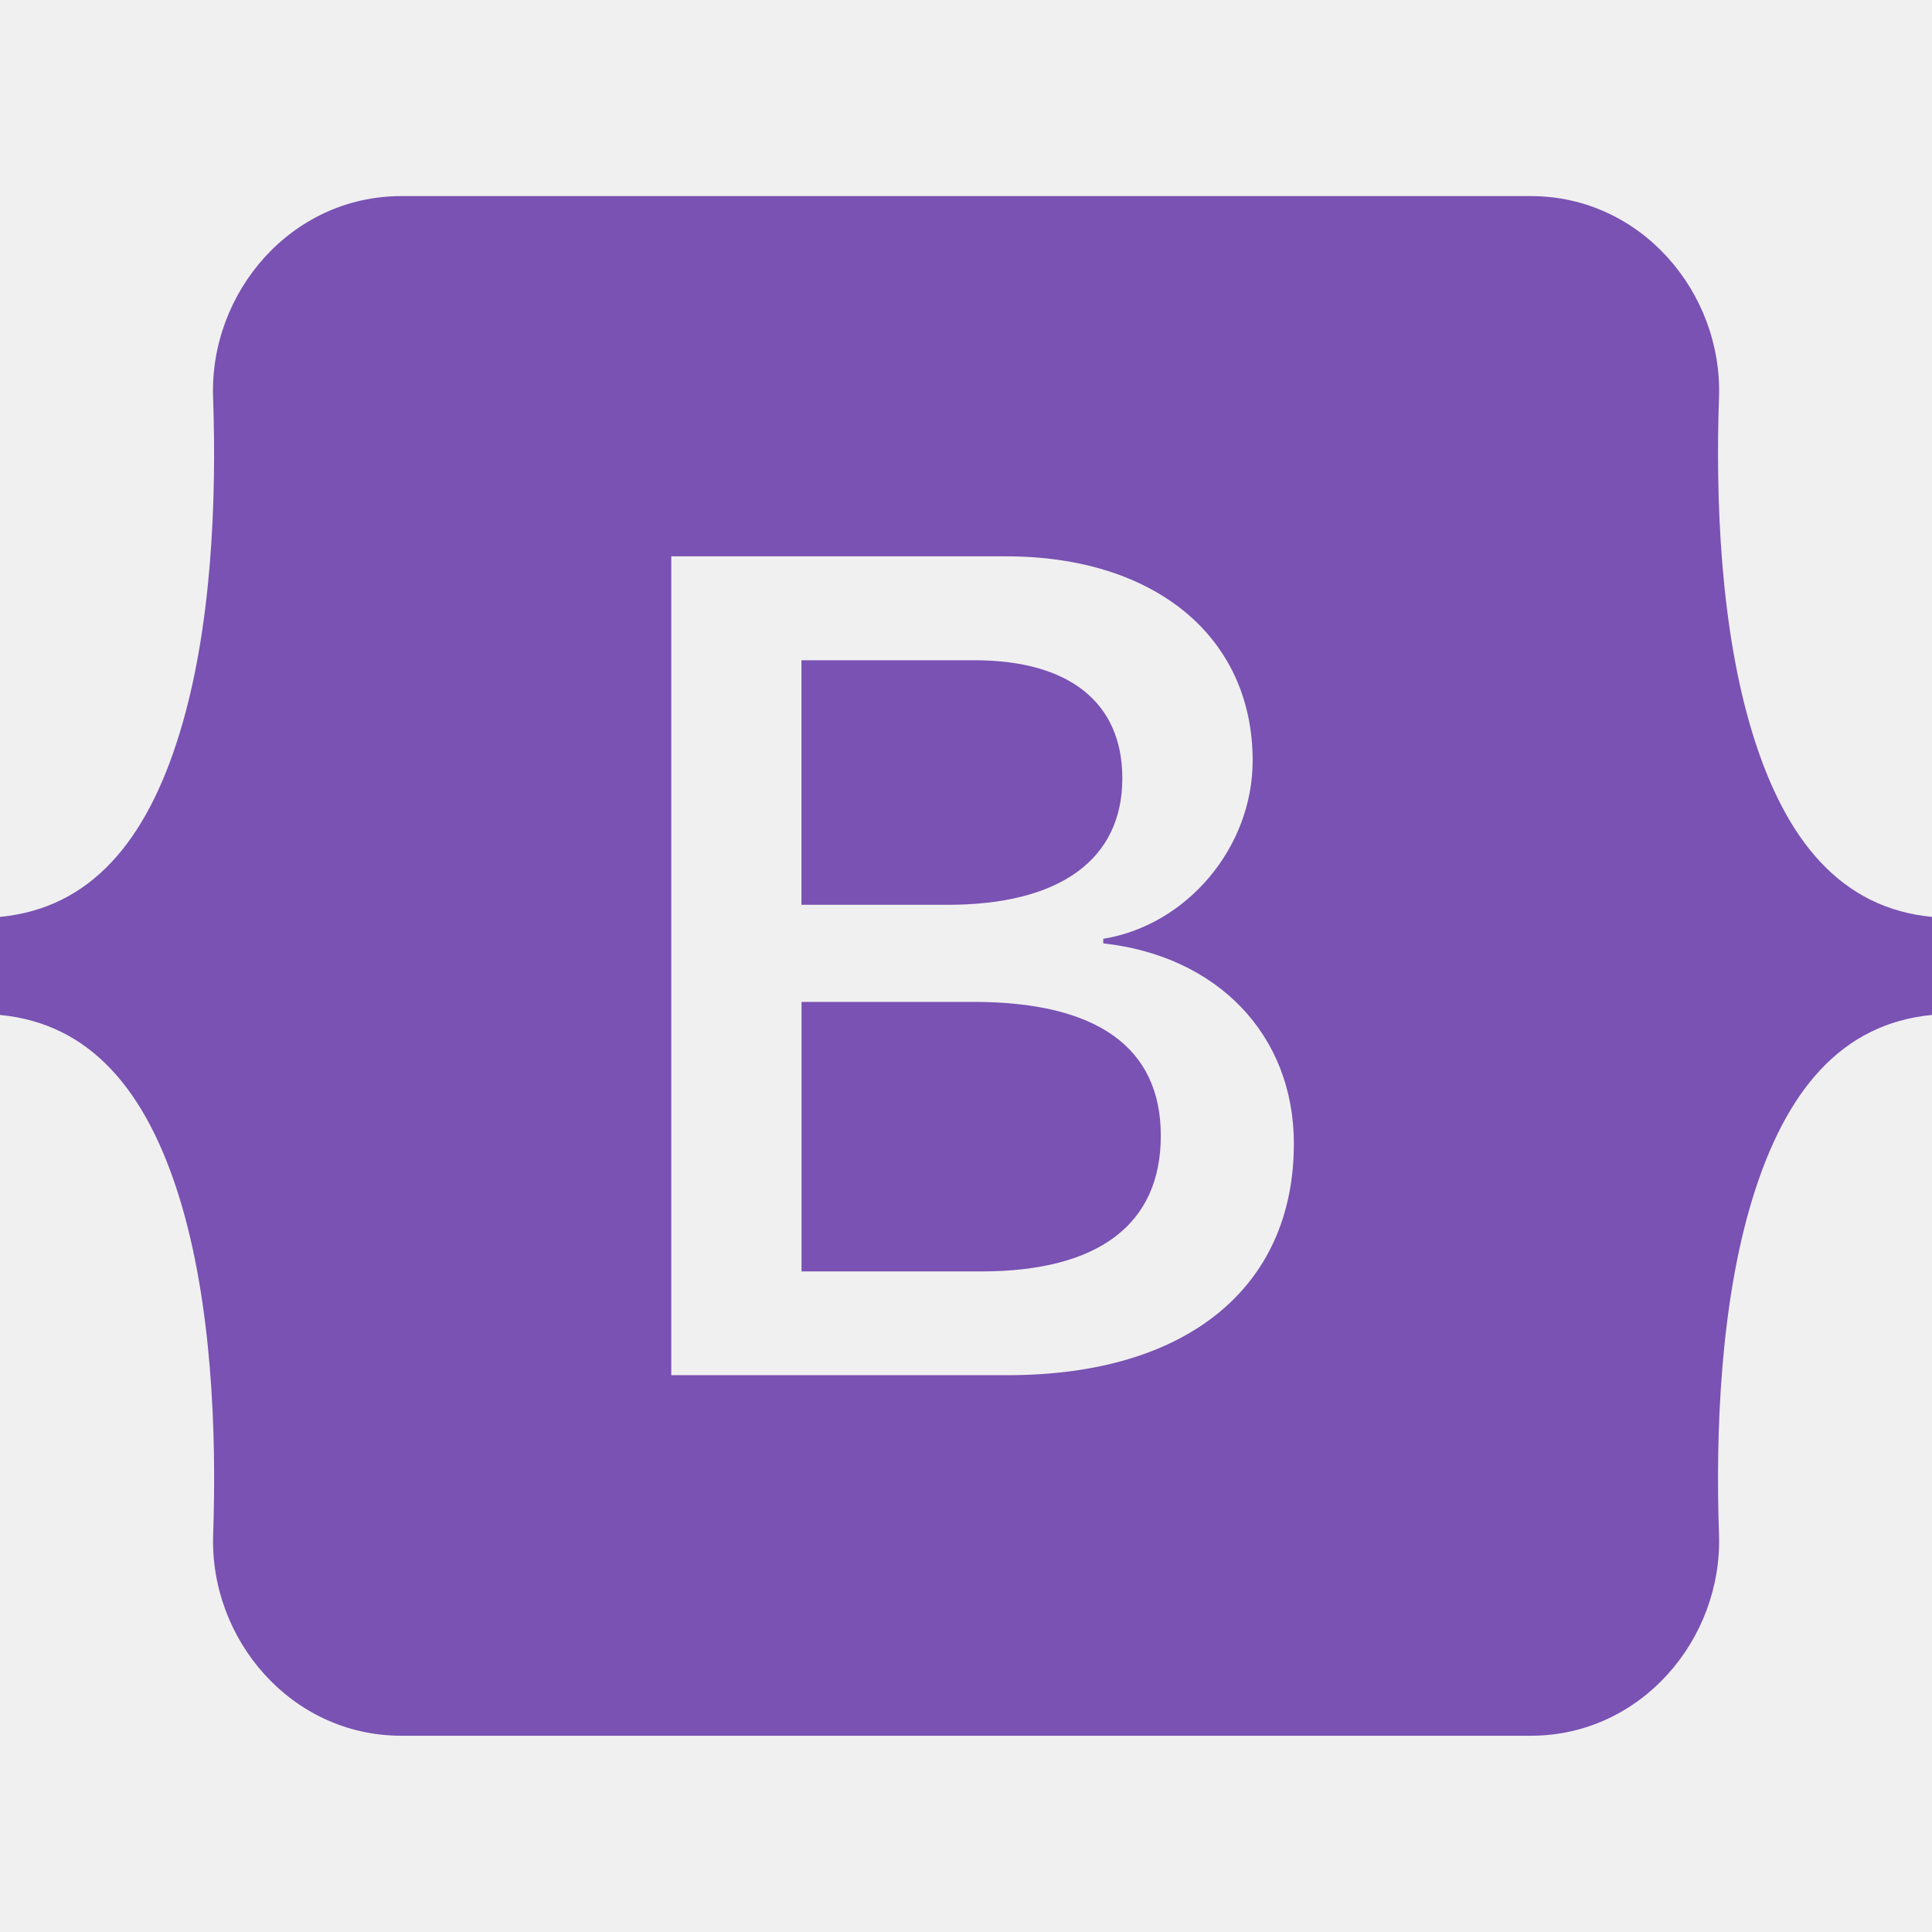
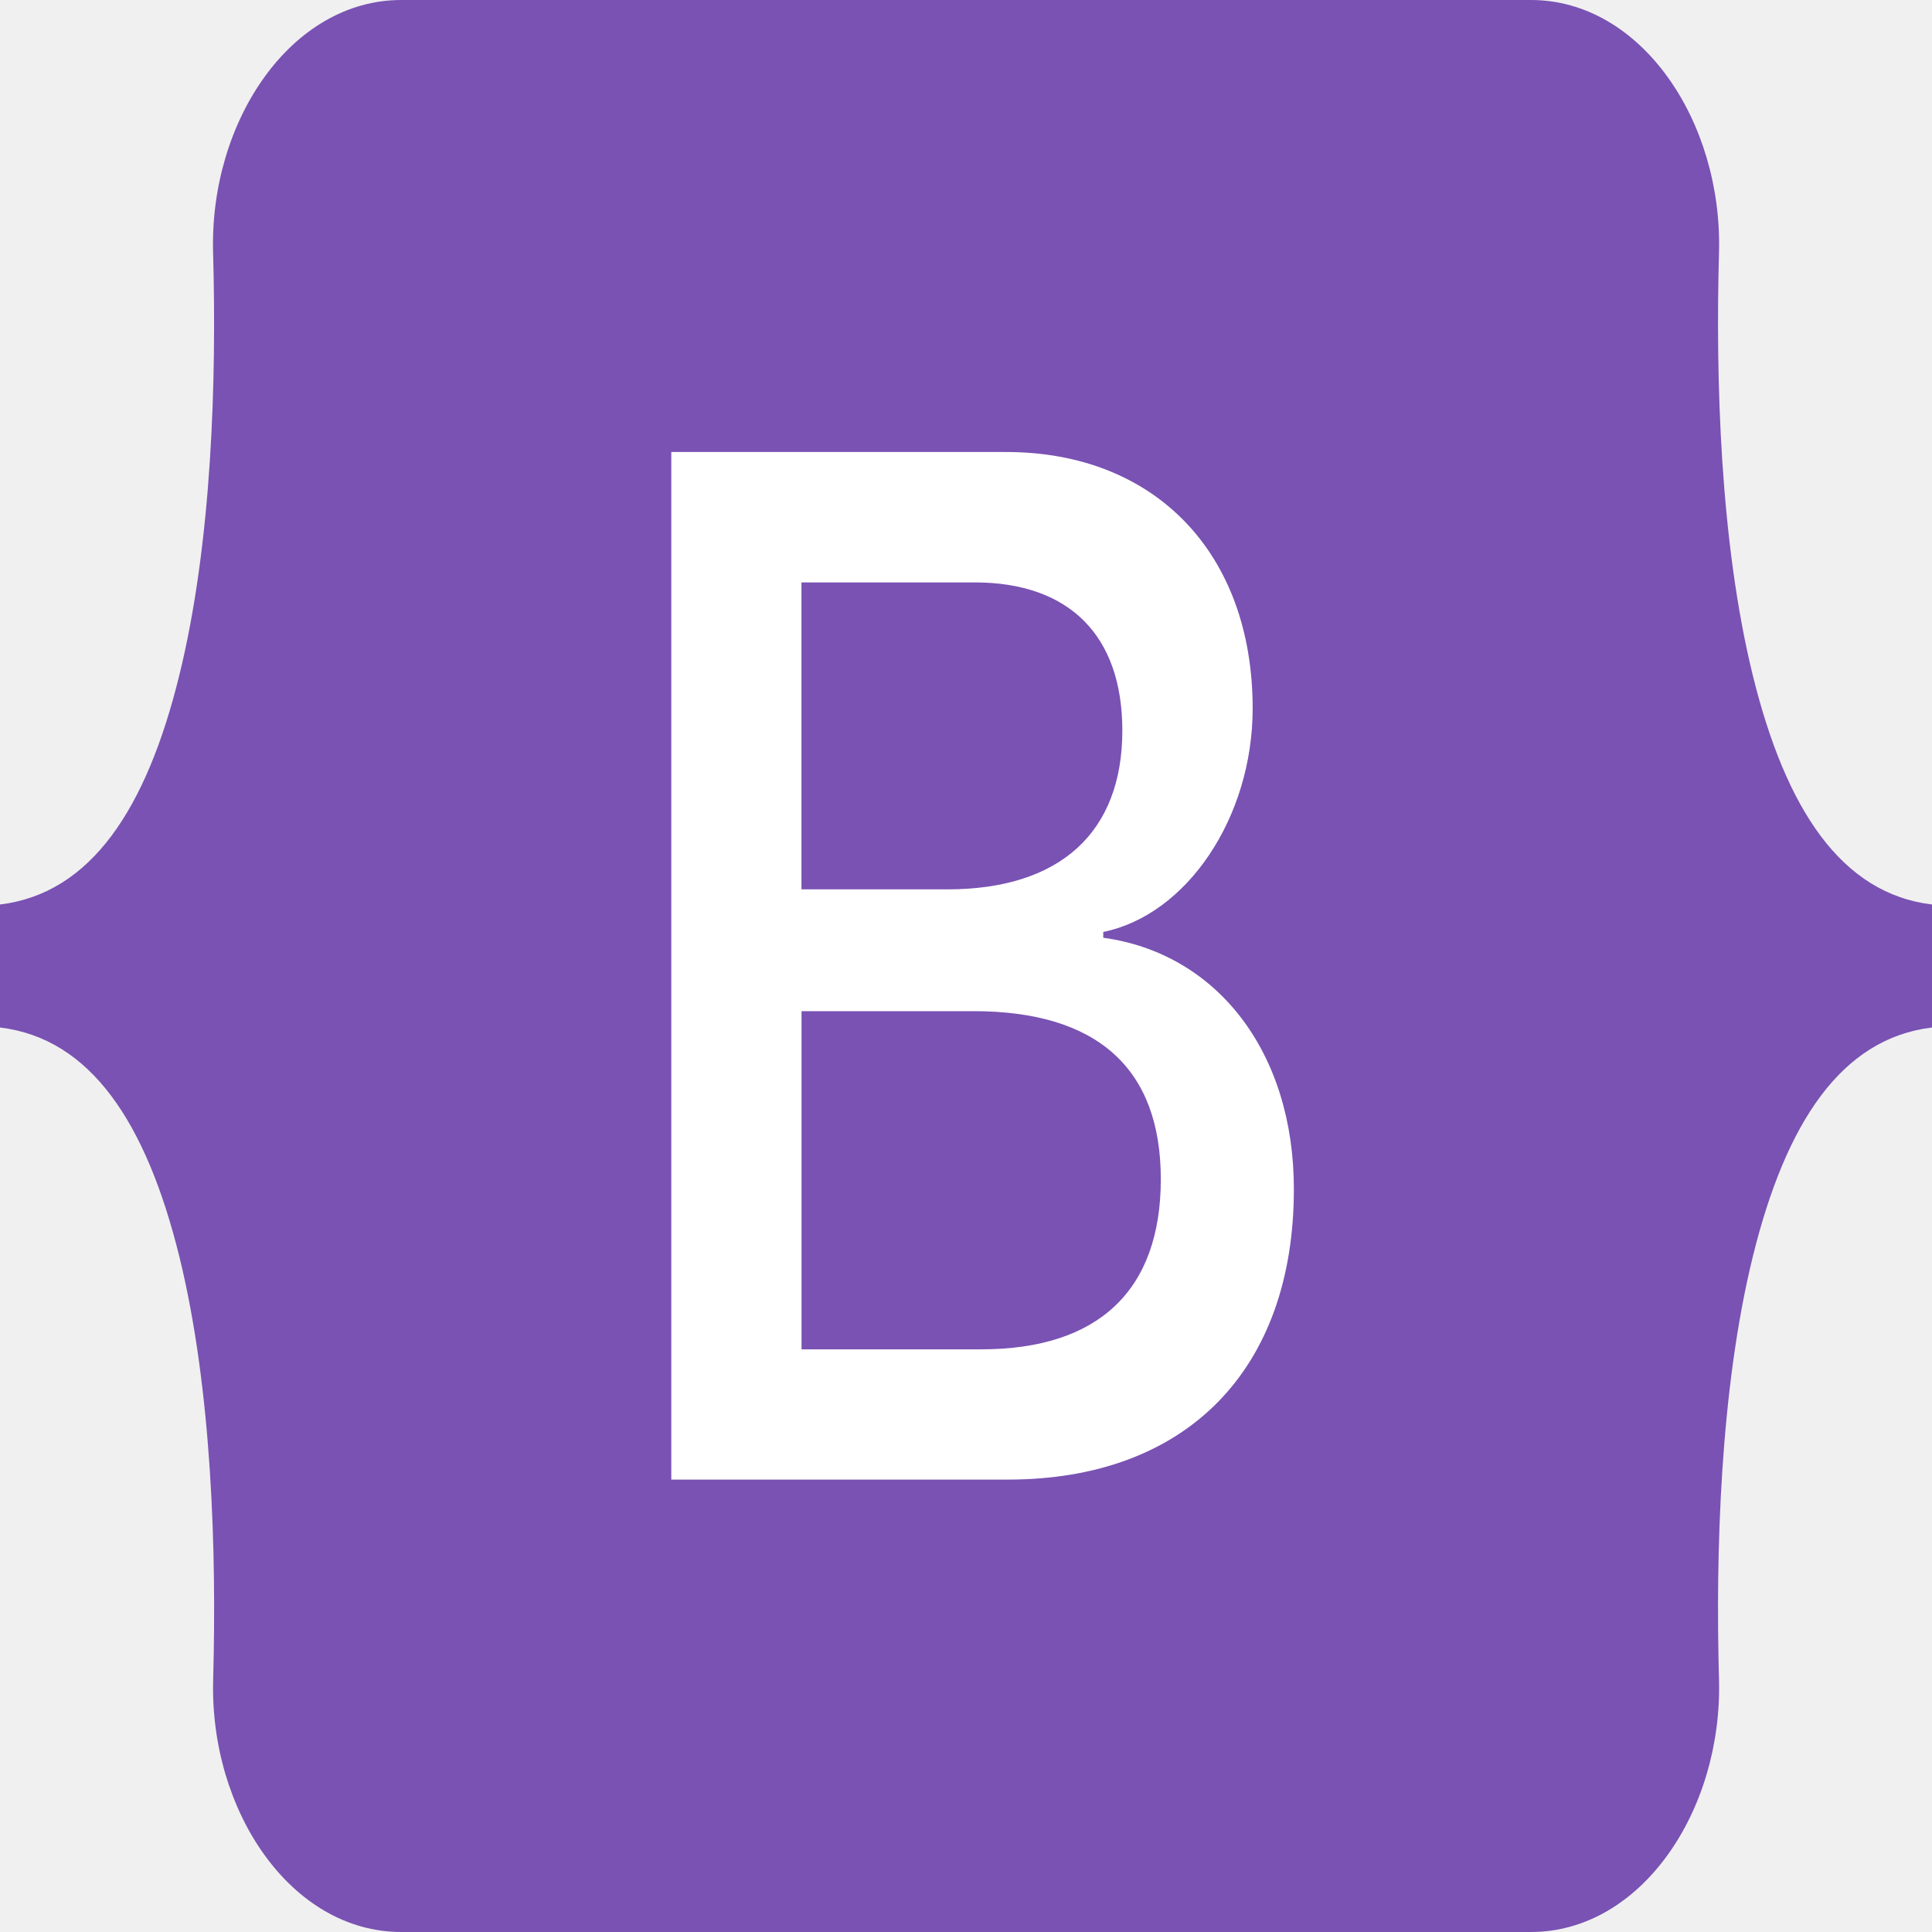
<svg xmlns="http://www.w3.org/2000/svg" width="24" height="24" viewBox="0 0 24 24" fill="none">
-   <path d="M11.77 11.24H9.956V8.202H12.108C13.278 8.202 13.942 8.724 13.942 9.668C13.942 10.676 13.169 11.24 11.768 11.24H11.77ZM12.094 12.446H9.957V15.794H12.188C13.647 15.794 14.42 15.209 14.42 14.109C14.42 13.009 13.625 12.446 12.094 12.446V12.446ZM24 11.39V12.608C22.872 12.716 22.183 13.552 21.774 14.876C21.367 16.195 21.311 17.813 21.354 19.062C21.399 20.362 20.386 21.562 19.017 21.562H4.985C3.615 21.562 2.602 20.362 2.648 19.062C2.691 17.813 2.635 16.195 2.228 14.876C1.818 13.552 1.128 12.716 0 12.608V11.39C1.128 11.282 1.819 10.446 2.227 9.122C2.635 7.803 2.691 6.185 2.647 4.936C2.602 3.636 3.615 2.436 4.985 2.436H19.017C20.387 2.436 21.399 3.636 21.354 4.936C21.311 6.185 21.367 7.803 21.774 9.122C22.183 10.446 22.872 11.282 24 11.39ZM16.073 14.207C16.073 12.853 15.12 11.874 13.705 11.719V11.662C14.745 11.493 15.561 10.527 15.561 9.449C15.561 7.912 14.348 6.911 12.499 6.911H8.339V17.083H12.52C14.738 17.083 16.073 15.997 16.073 14.207V14.207Z" fill="#7952B3" />
+   <rect x="6" y="4" width="13" height="16" fill="white" />
+   <path d="M11.77 11.048H9.956V7.235H12.108C13.278 7.235 13.942 7.89 13.942 9.075C13.942 10.34 13.169 11.048 11.768 11.048H11.77ZM12.094 12.561H9.957V16.762H12.188C13.647 16.762 14.42 16.028 14.42 14.648C14.42 13.267 13.625 12.561 12.094 12.561ZM24 11.236V12.764C22.872 12.9 22.183 13.949 21.774 15.61C21.367 17.265 21.311 19.296 21.354 20.863C21.399 22.494 20.386 24 19.017 24H4.985C3.615 24 2.602 22.494 2.648 20.863C2.691 19.296 2.635 17.265 2.228 15.61C1.818 13.949 1.128 12.9 0 12.764V11.236C1.128 11.1 1.819 10.051 2.227 8.39C2.635 6.735 2.691 4.704 2.647 3.137C2.602 1.506 3.615 0 4.985 0H19.017C20.387 0 21.399 1.506 21.354 3.137C21.311 4.704 21.367 6.735 21.774 8.39C22.183 10.051 22.872 11.1 24 11.236ZM16.073 14.771C16.073 13.072 15.12 11.843 13.705 11.649V11.577C14.745 11.365 15.561 10.153 15.561 8.8C15.561 6.871 14.348 5.615 12.499 5.615H8.339V18.38H12.52C14.738 18.38 16.073 17.017 16.073 14.771Z" fill="#7952B3" />
</svg>
